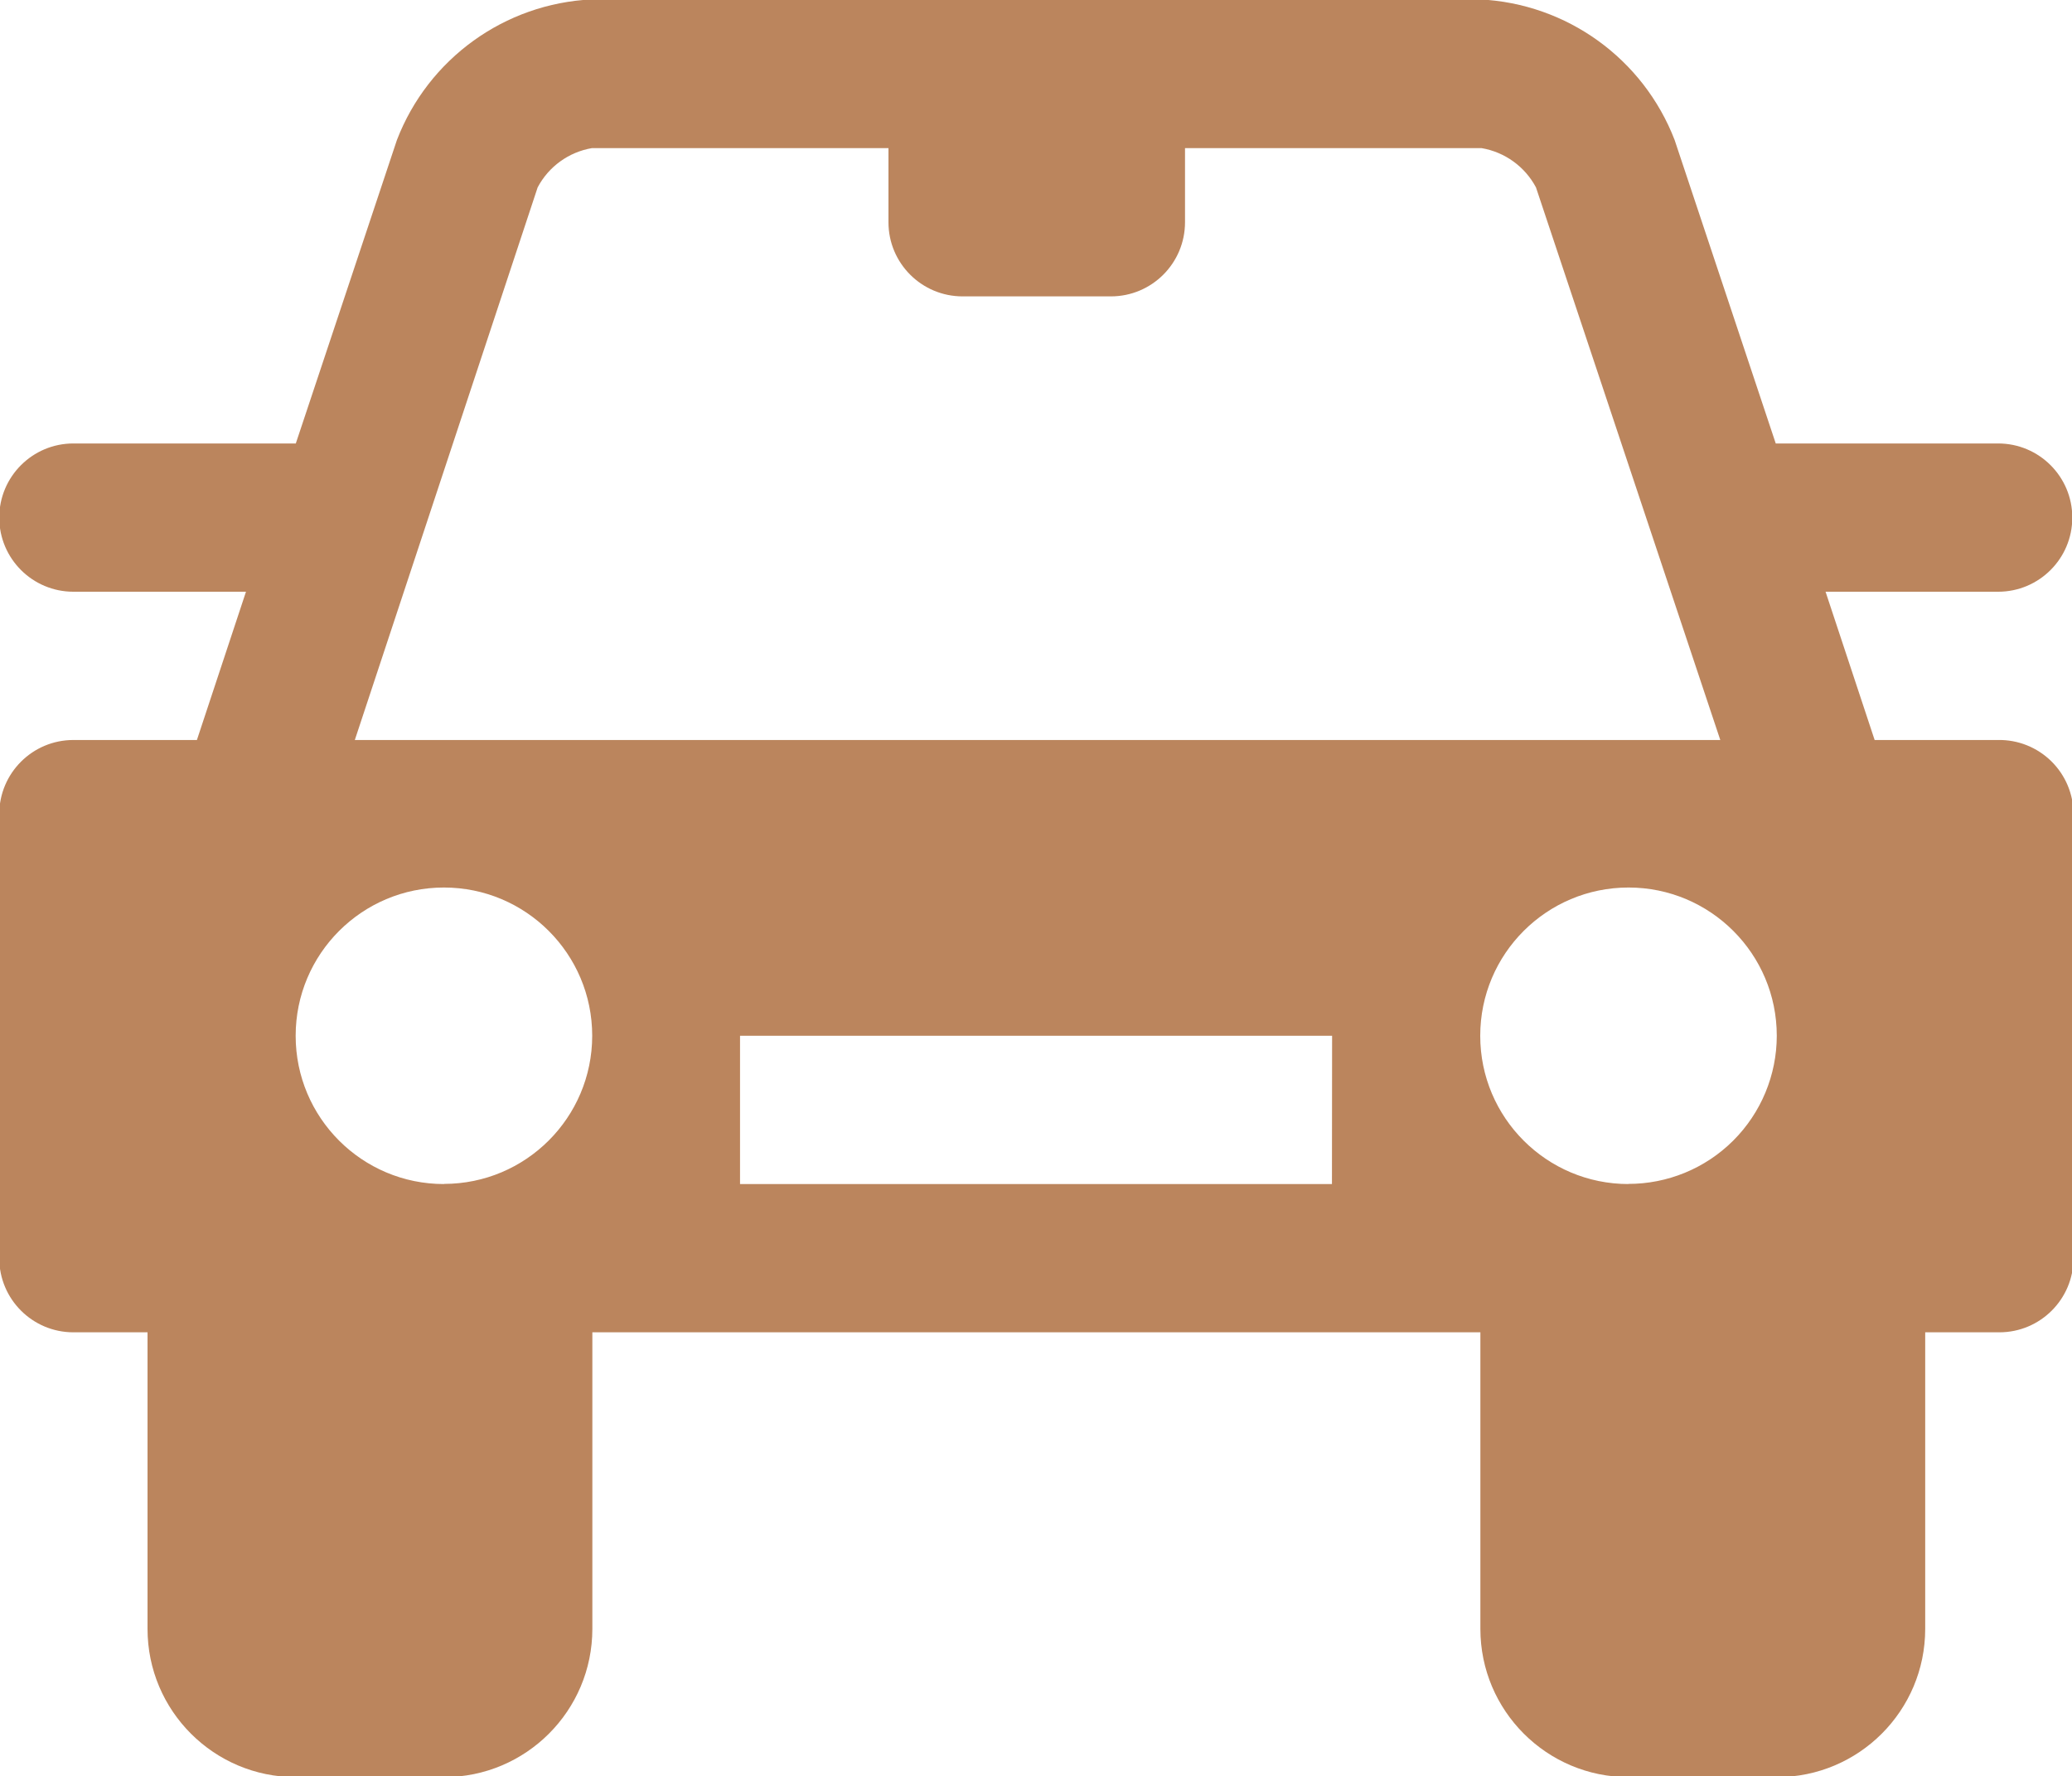
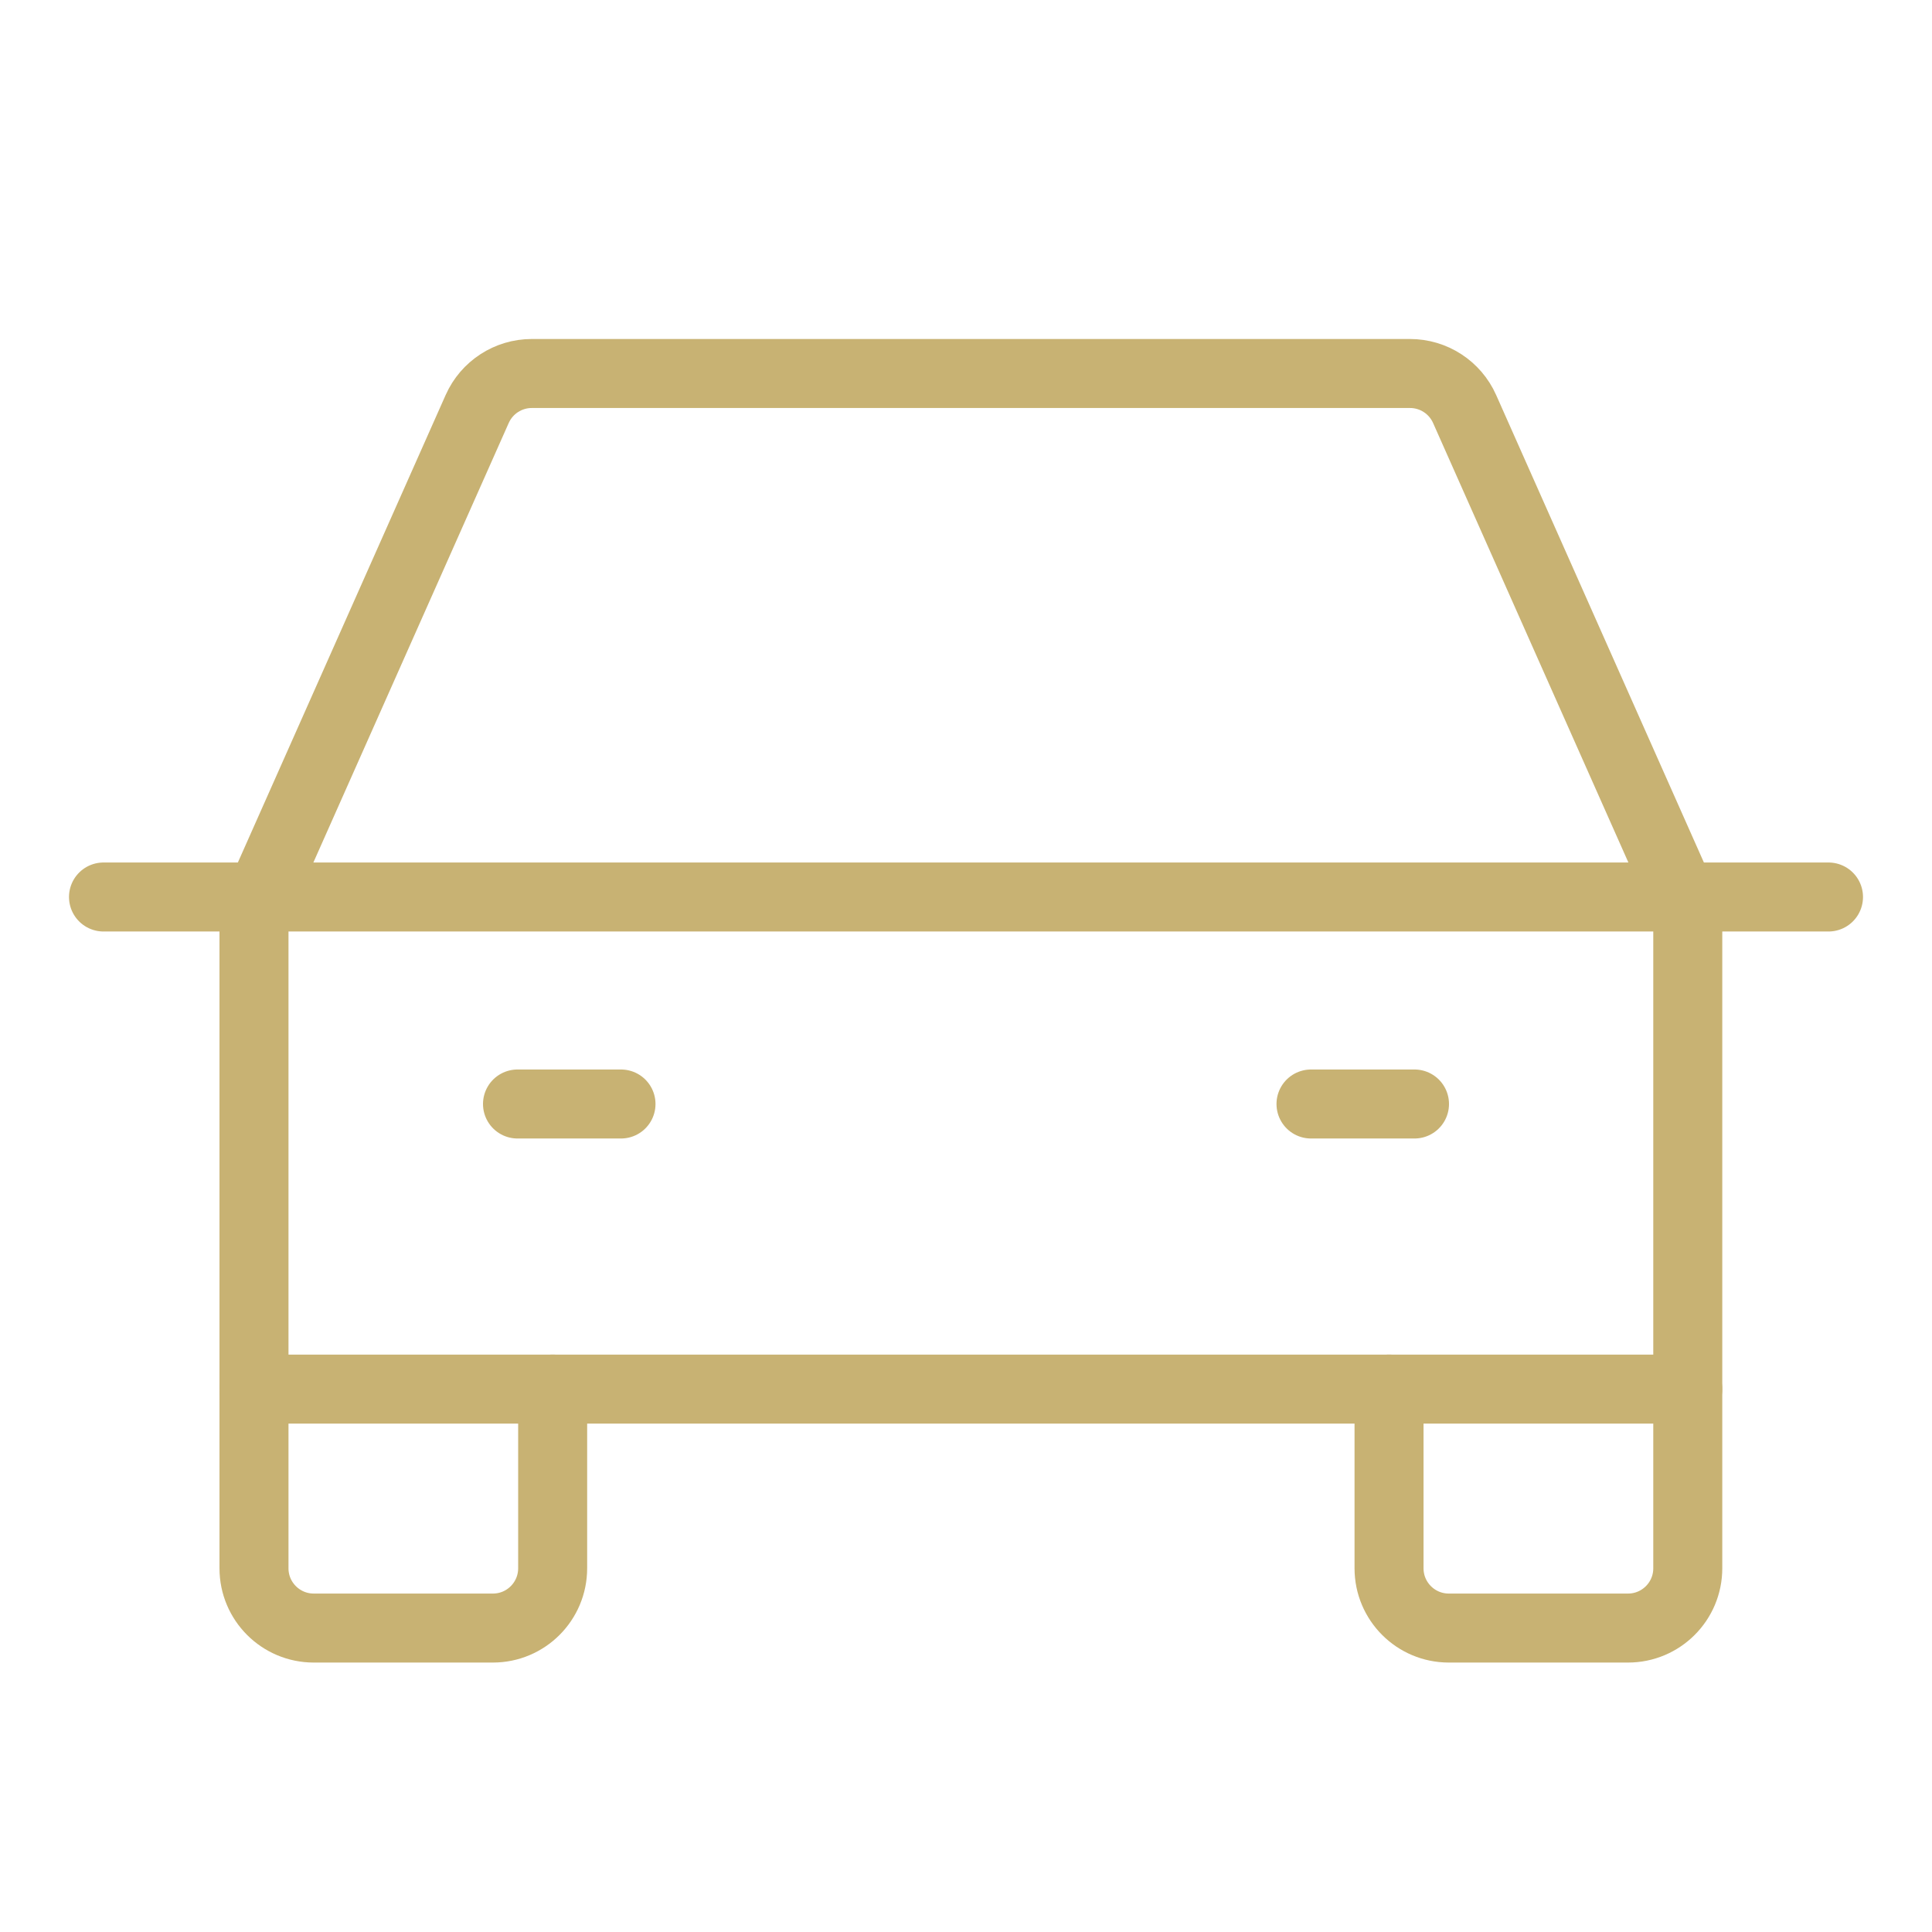
- <svg xmlns="http://www.w3.org/2000/svg" width="13.974" height="11.978" viewBox="0 0 13.974 11.978">
-   <path id="Path_51147" data-name="Path 51147" d="M752.224,682.567h-.832l-.331-1h1.164a.5.5,0,0,0,0-1h-1.5l-.682-2.047a1.484,1.484,0,0,0-1.314-.948h-5.989a1.483,1.483,0,0,0-1.314.948l-.682,2.047h-1.5a.5.5,0,0,0,0,1h1.164l-.331,1h-.833a.5.5,0,0,0-.5.5v2.995a.5.5,0,0,0,.5.5h.5v2a1,1,0,0,0,1,1h1a1,1,0,0,0,1-1v-2h5.989v2a1,1,0,0,0,1,1h1a1,1,0,0,0,1-1v-2h.5a.5.5,0,0,0,.5-.5v-2.995A.5.5,0,0,0,752.224,682.567Zm-9.849-3.727a.511.511,0,0,1,.366-.265h2v.5a.5.5,0,0,0,.5.5h1a.5.5,0,0,0,.5-.5v-.5h2a.513.513,0,0,1,.367.265l1.243,3.727h-9.209Zm-.632,6.722a1,1,0,1,1,1-1A1,1,0,0,1,741.743,685.561Zm5.989,0H743.74v-1h3.993Zm2,0a1,1,0,1,1,1-1A1,1,0,0,1,749.729,685.561Z" transform="translate(-738.749 -677.576)" fill="#BB855D" />
+ <svg xmlns="http://www.w3.org/2000/svg" width="56" height="56" viewBox="0 0 56 56">
+   <g id="icon-drive" transform="translate(0)">
+     <rect id="Rectangle_67" data-name="Rectangle 67" width="56" height="56" transform="translate(0 0)" fill="none" />
+     <line id="Line_2" data-name="Line 2" x2="50" transform="translate(3 26)" fill="none" stroke="#c8b273" stroke-linecap="round" stroke-linejoin="round" stroke-width="2" />
+     <path id="Path_67" data-name="Path 67" d="M73.559,184v5.195a1.732,1.732,0,0,1-1.732,1.732H66.632a1.732,1.732,0,0,1-1.732-1.732V184m-24.243,0v5.195a1.732,1.732,0,0,1-1.732,1.732H33.732A1.732,1.732,0,0,1,32,189.195V184" transform="translate(-24.638 -143.737)" fill="none" stroke="#c8b273" stroke-linecap="round" stroke-linejoin="round" stroke-width="2" />
+     <line id="Line_3" data-name="Line 3" x2="3" transform="translate(15 32)" fill="none" stroke="#c8b273" stroke-linecap="round" stroke-linejoin="round" stroke-width="2" />
+     <line id="Line_4" data-name="Line 4" x2="3" transform="translate(38 32)" fill="none" stroke="#c8b273" stroke-linecap="round" stroke-linejoin="round" stroke-width="2" />
+     <path id="Path_68" data-name="Path 68" d="M73.559,63.585,67.09,49.028A1.732,1.732,0,0,0,65.507,48H40.052a1.732,1.732,0,0,0-1.582,1.028L32,63.585V77.438H73.559Z" transform="translate(-24.638 -37.174)" fill="none" stroke="#c8b273" stroke-linecap="round" stroke-linejoin="round" stroke-width="2" />
+   </g>
</svg>
